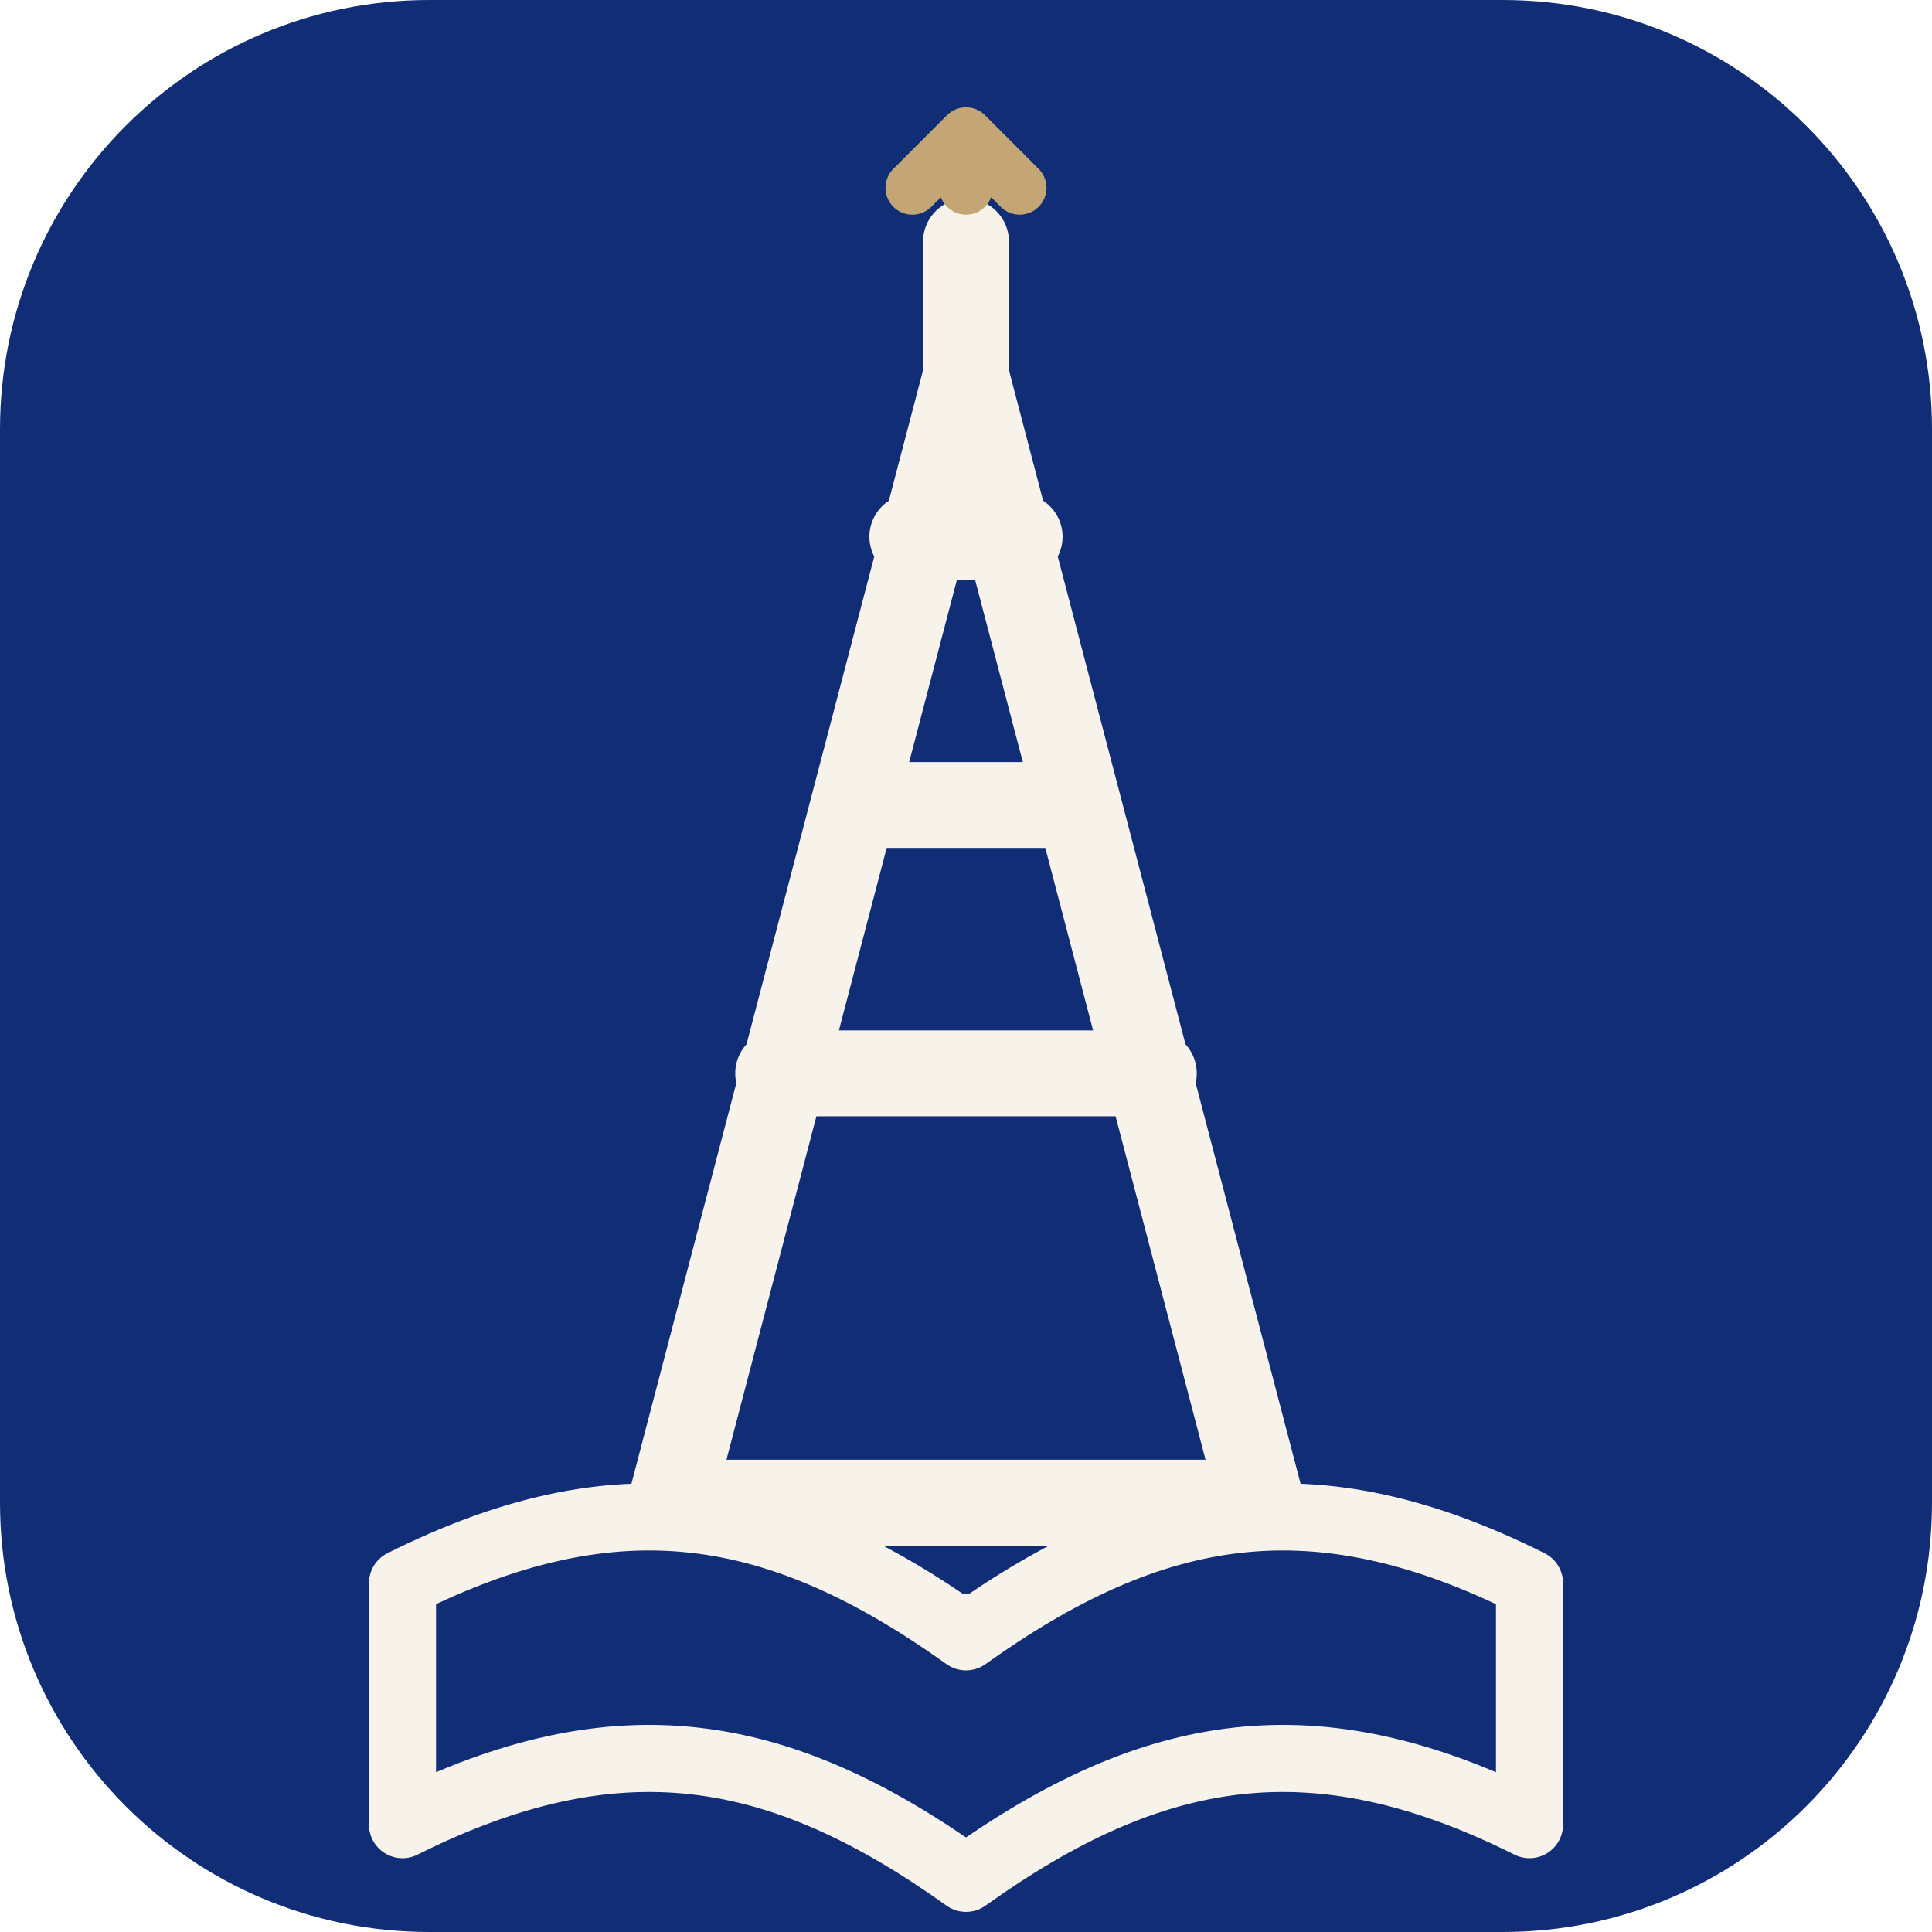
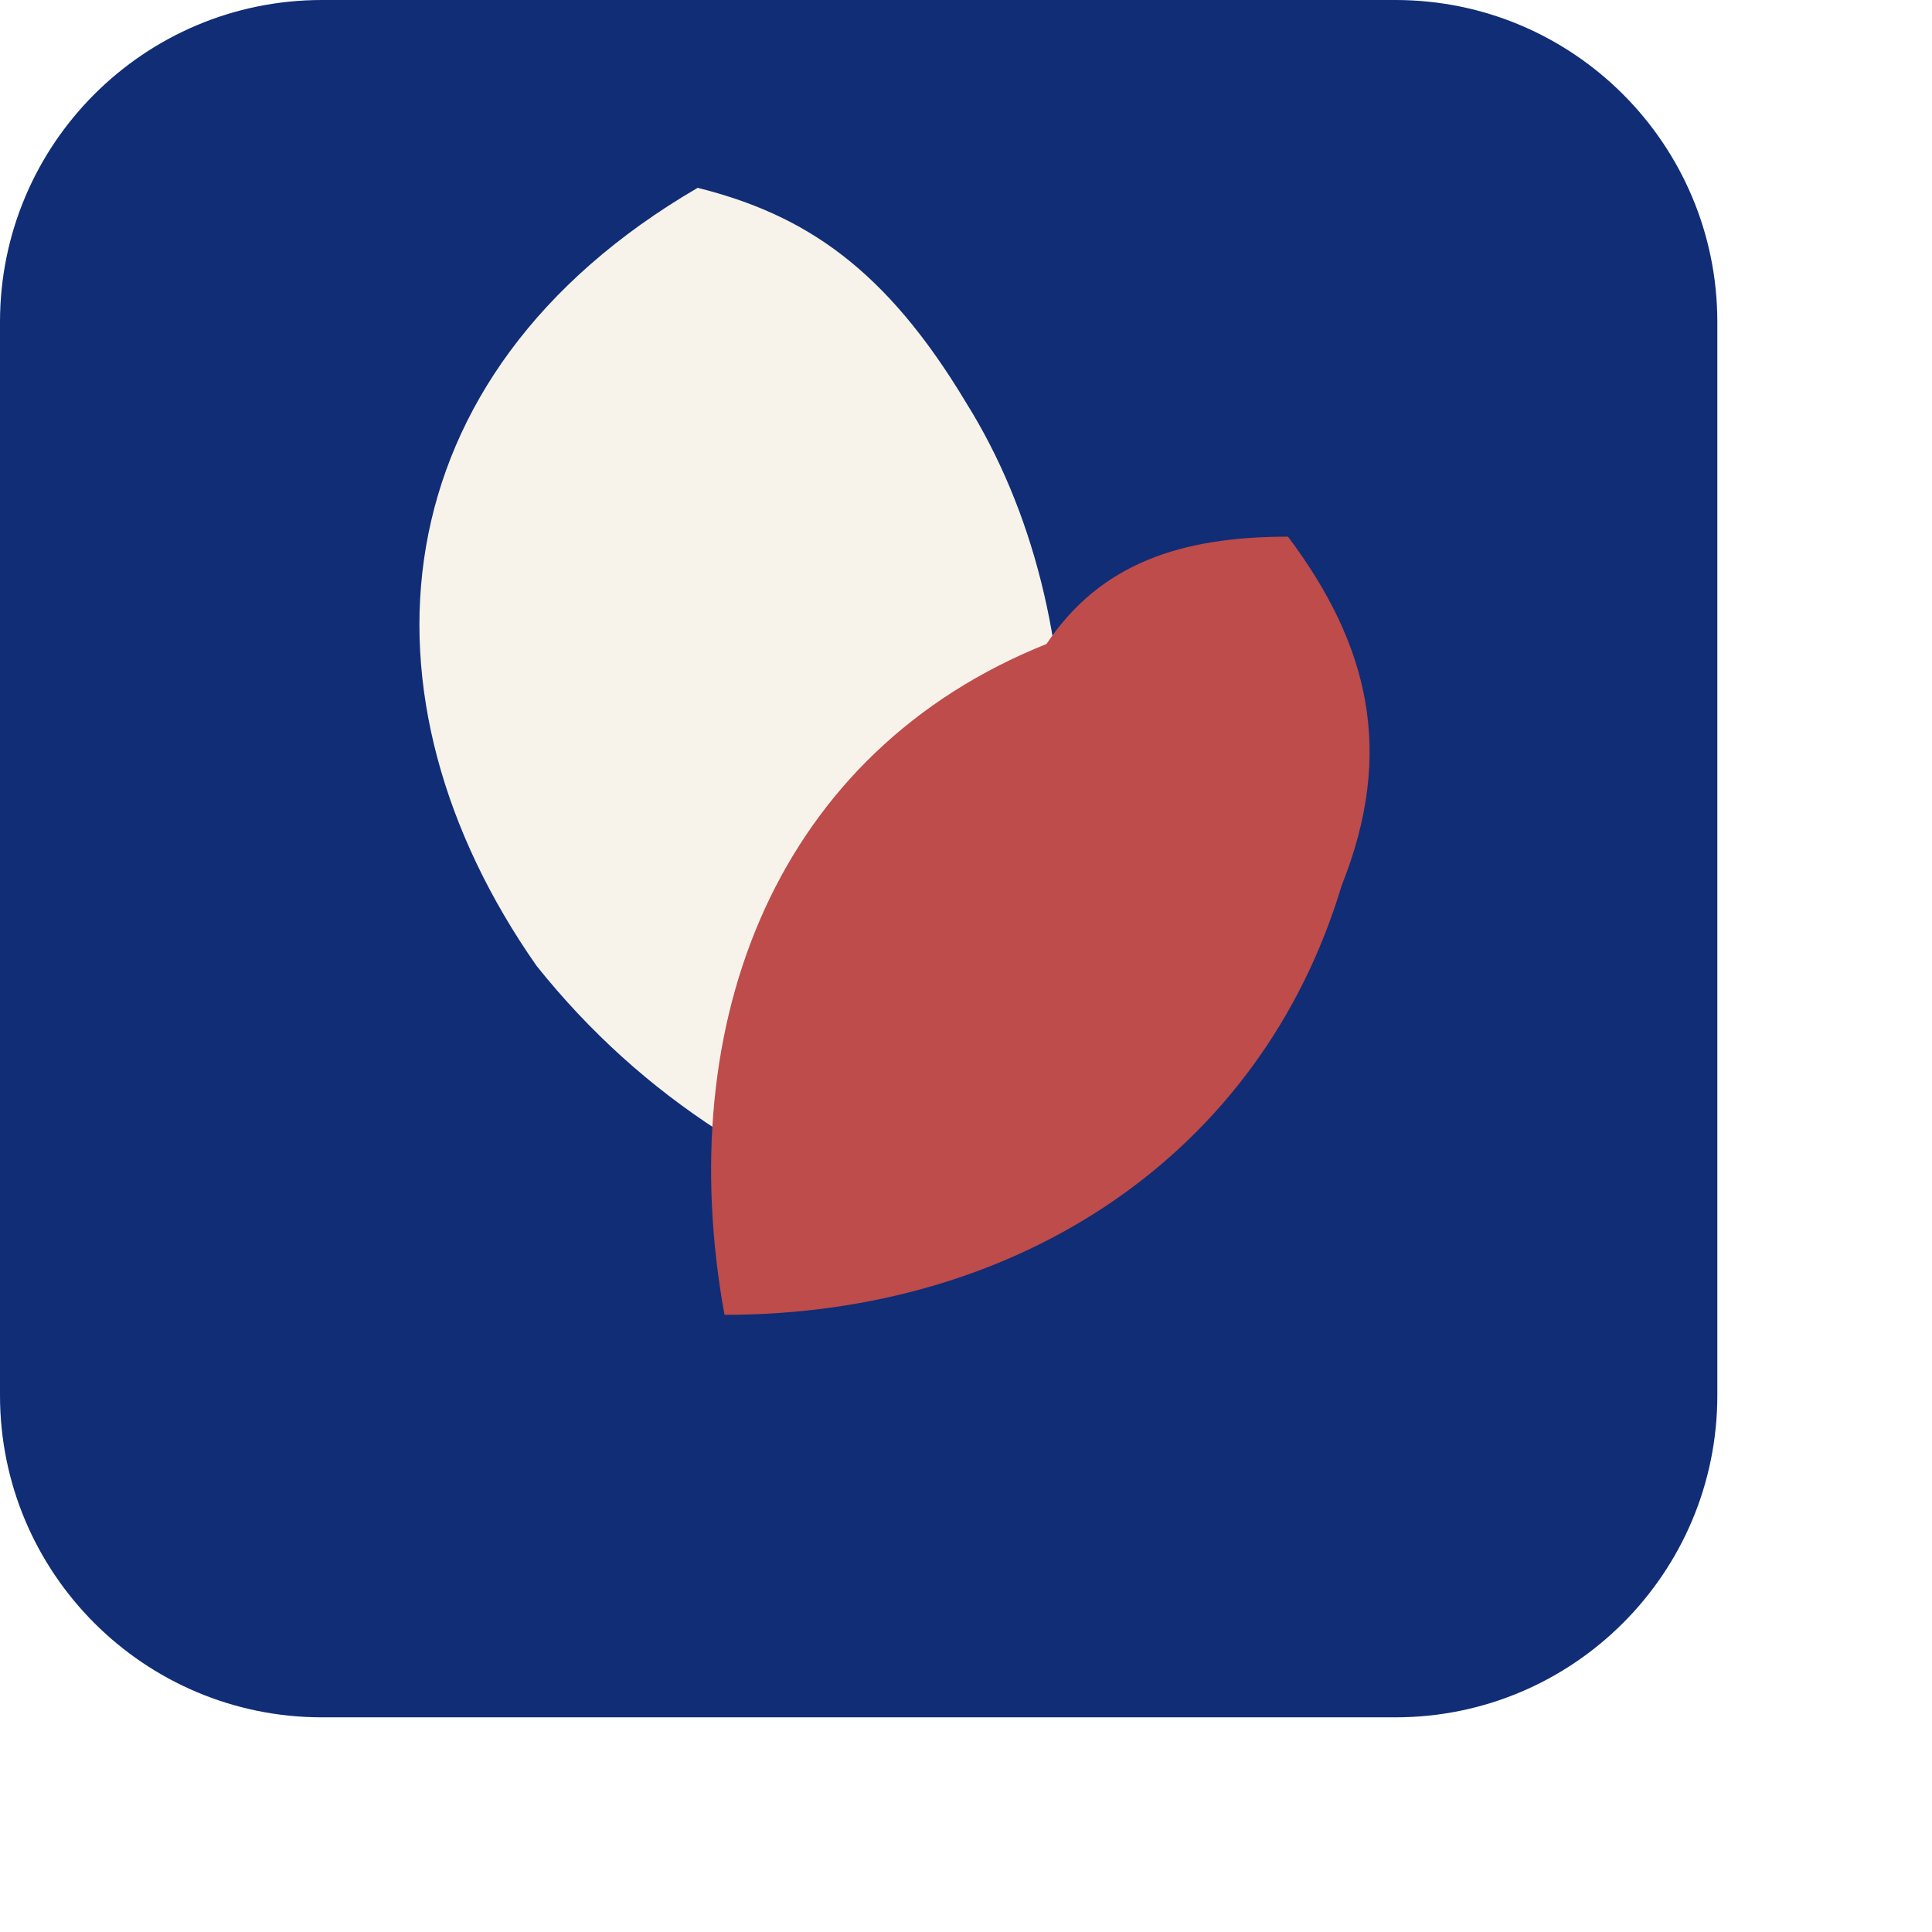
<svg xmlns="http://www.w3.org/2000/svg" viewBox="0 0 72 72">
-   <rect width="72" height="72" rx="16" fill="#102d76" />
-   <g transform="translate(9 5)" fill="none" stroke="#f7f3eb" stroke-linecap="round" stroke-linejoin="round">
-     <path d="M16 51 27 9l11 42M20 35h14M23 25h8M25 15h4M17 51h20M22 56h10M27 9V4" stroke-width="3.2" />
-     <path d="M6 54c8-4 14-3 21 2 7-5 13-6 21-2v9c-8-4-14-3-21 2-7-5-13-6-21-2z" fill="#102d76" stroke-width="2.5" />
-     <path d="M27 2v-2m0 0-2 2m2-2 2 2" stroke="#c4a575" stroke-width="2" />
-   </g>
+   <rect width="64" height="64" rx="12" fill="#102d76" />
+   <path d="M26 7C14 14 13 26 20 36c4 5 9 8 15 10 6-11 6-23 1-31C33 10 30 8 26 7Z" fill="#f7f3eb" />
+   <path d="M39 24C29 28 25 38 27 49c11 0 20-6 23-16 2-5 1-9-2-13-4 0-7 1-9 4Z" fill="#bd4c4b" />
</svg>
